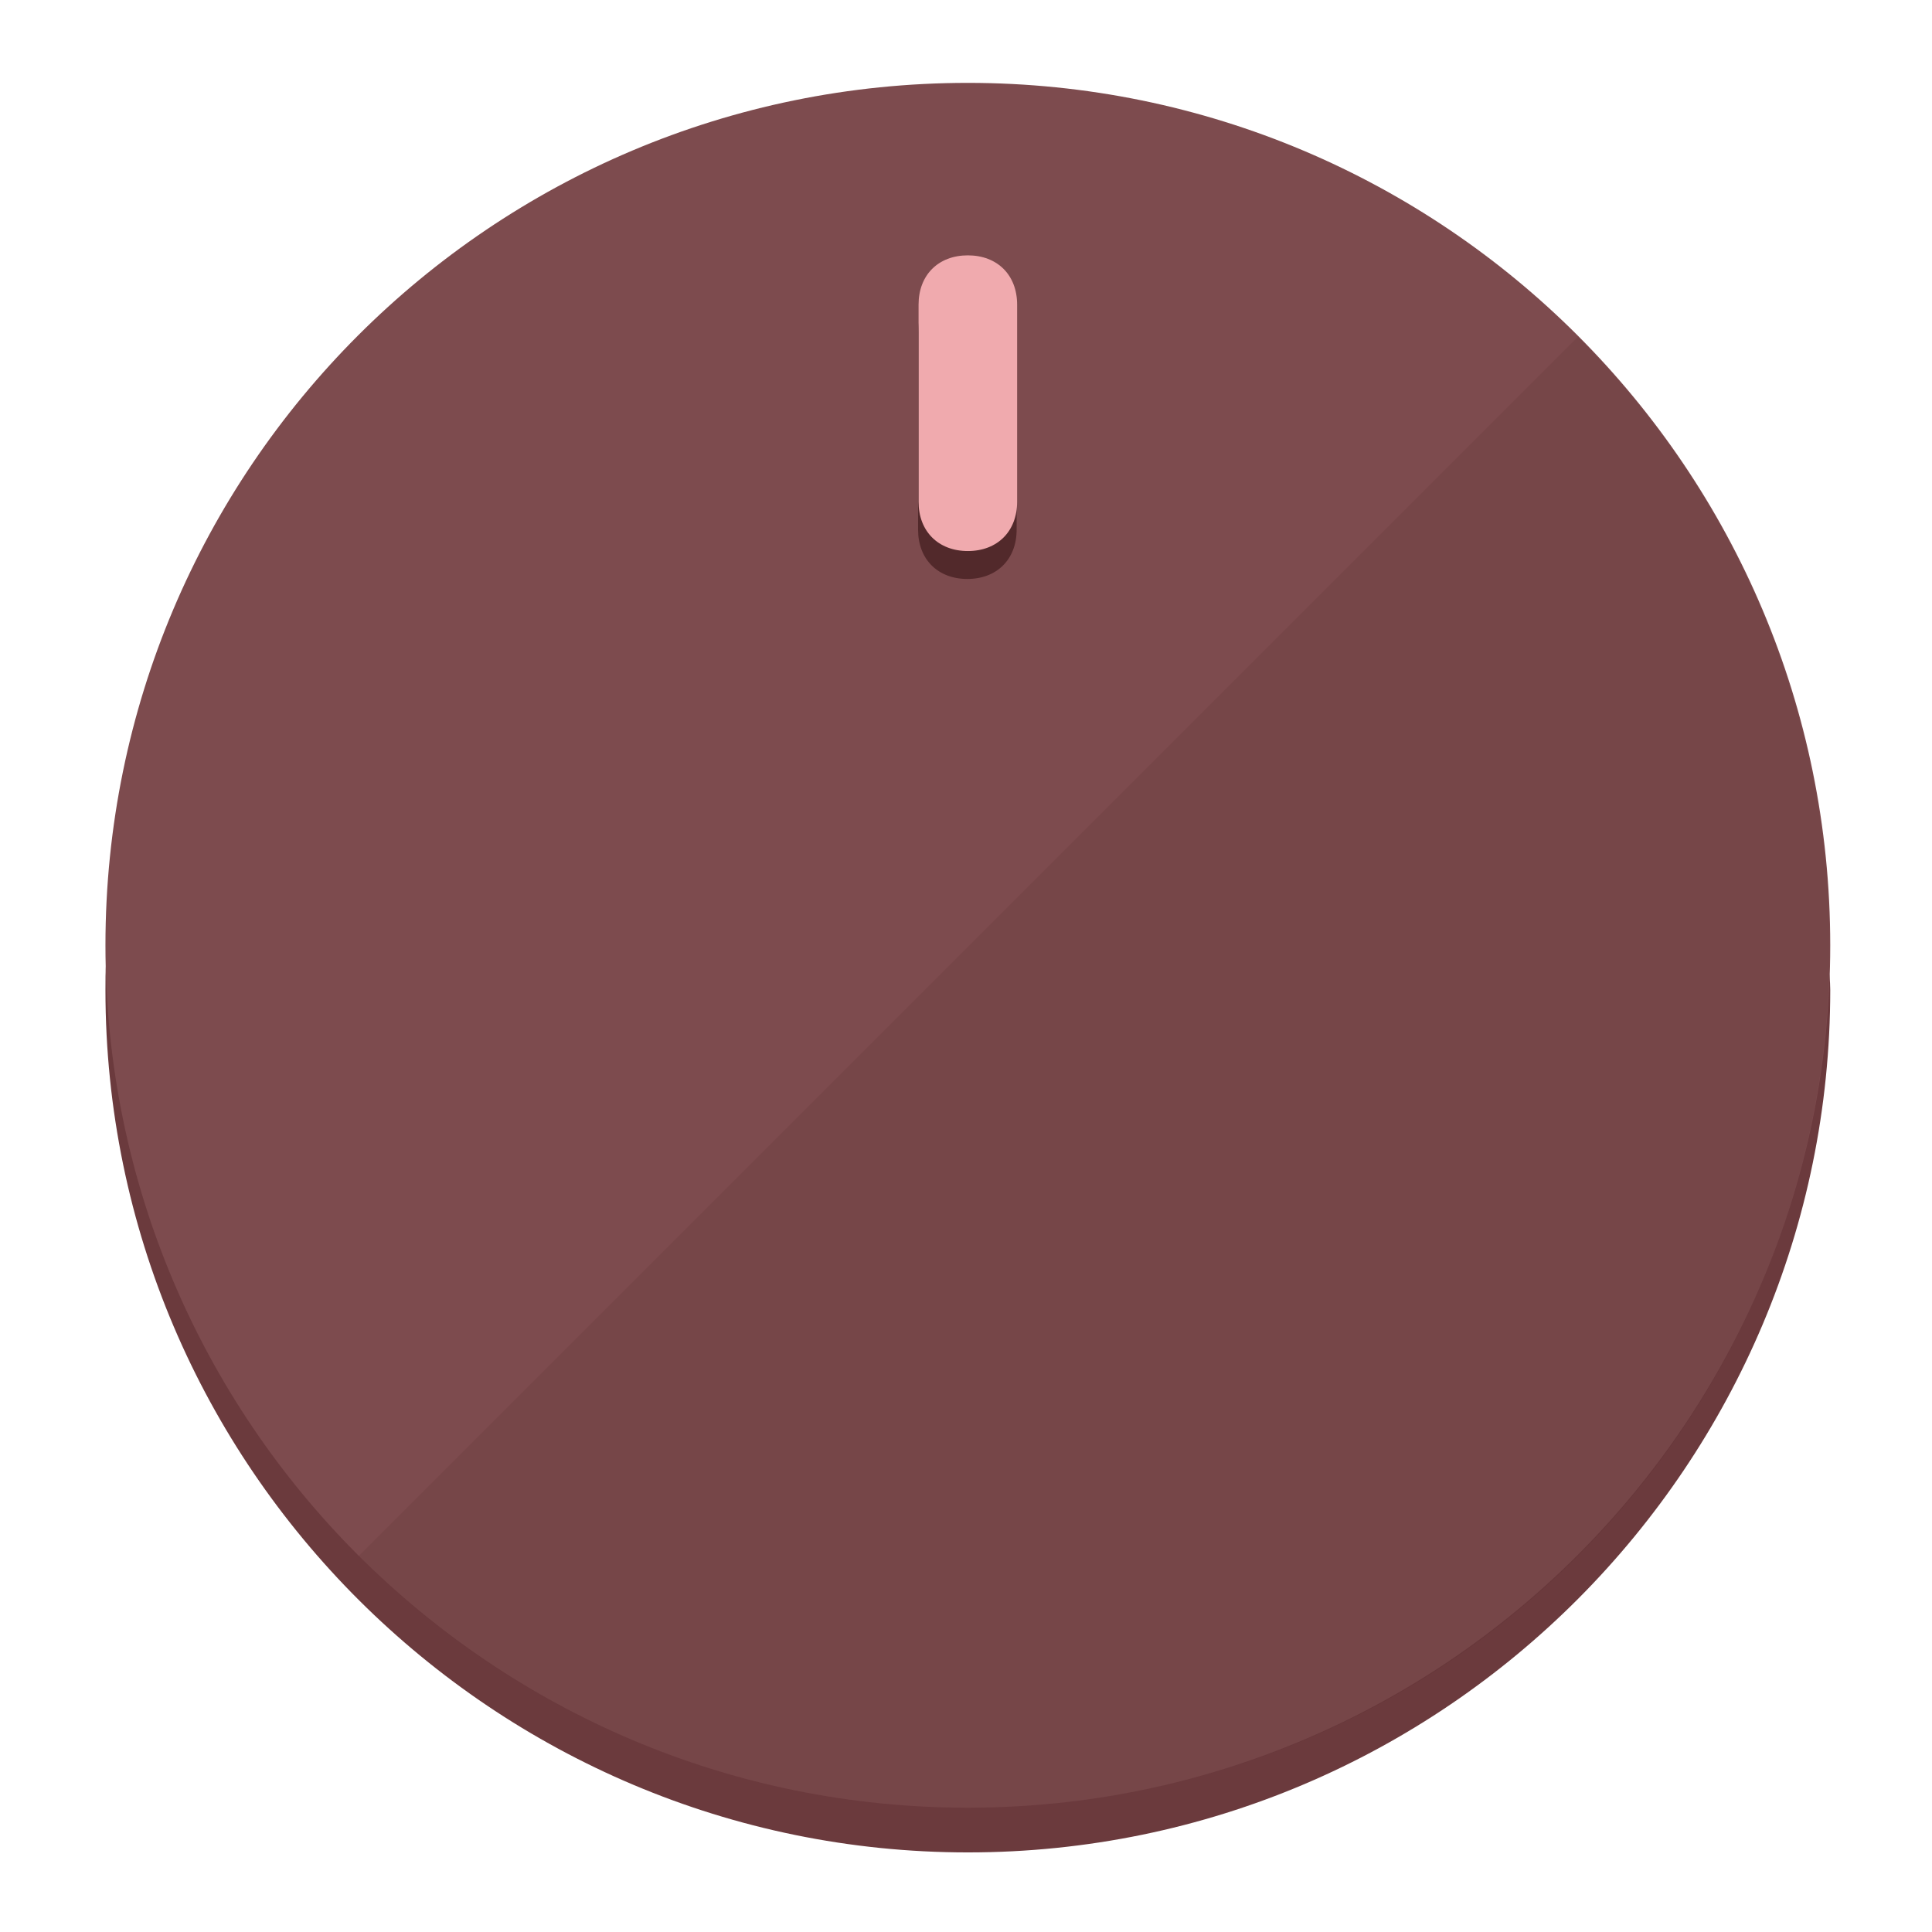
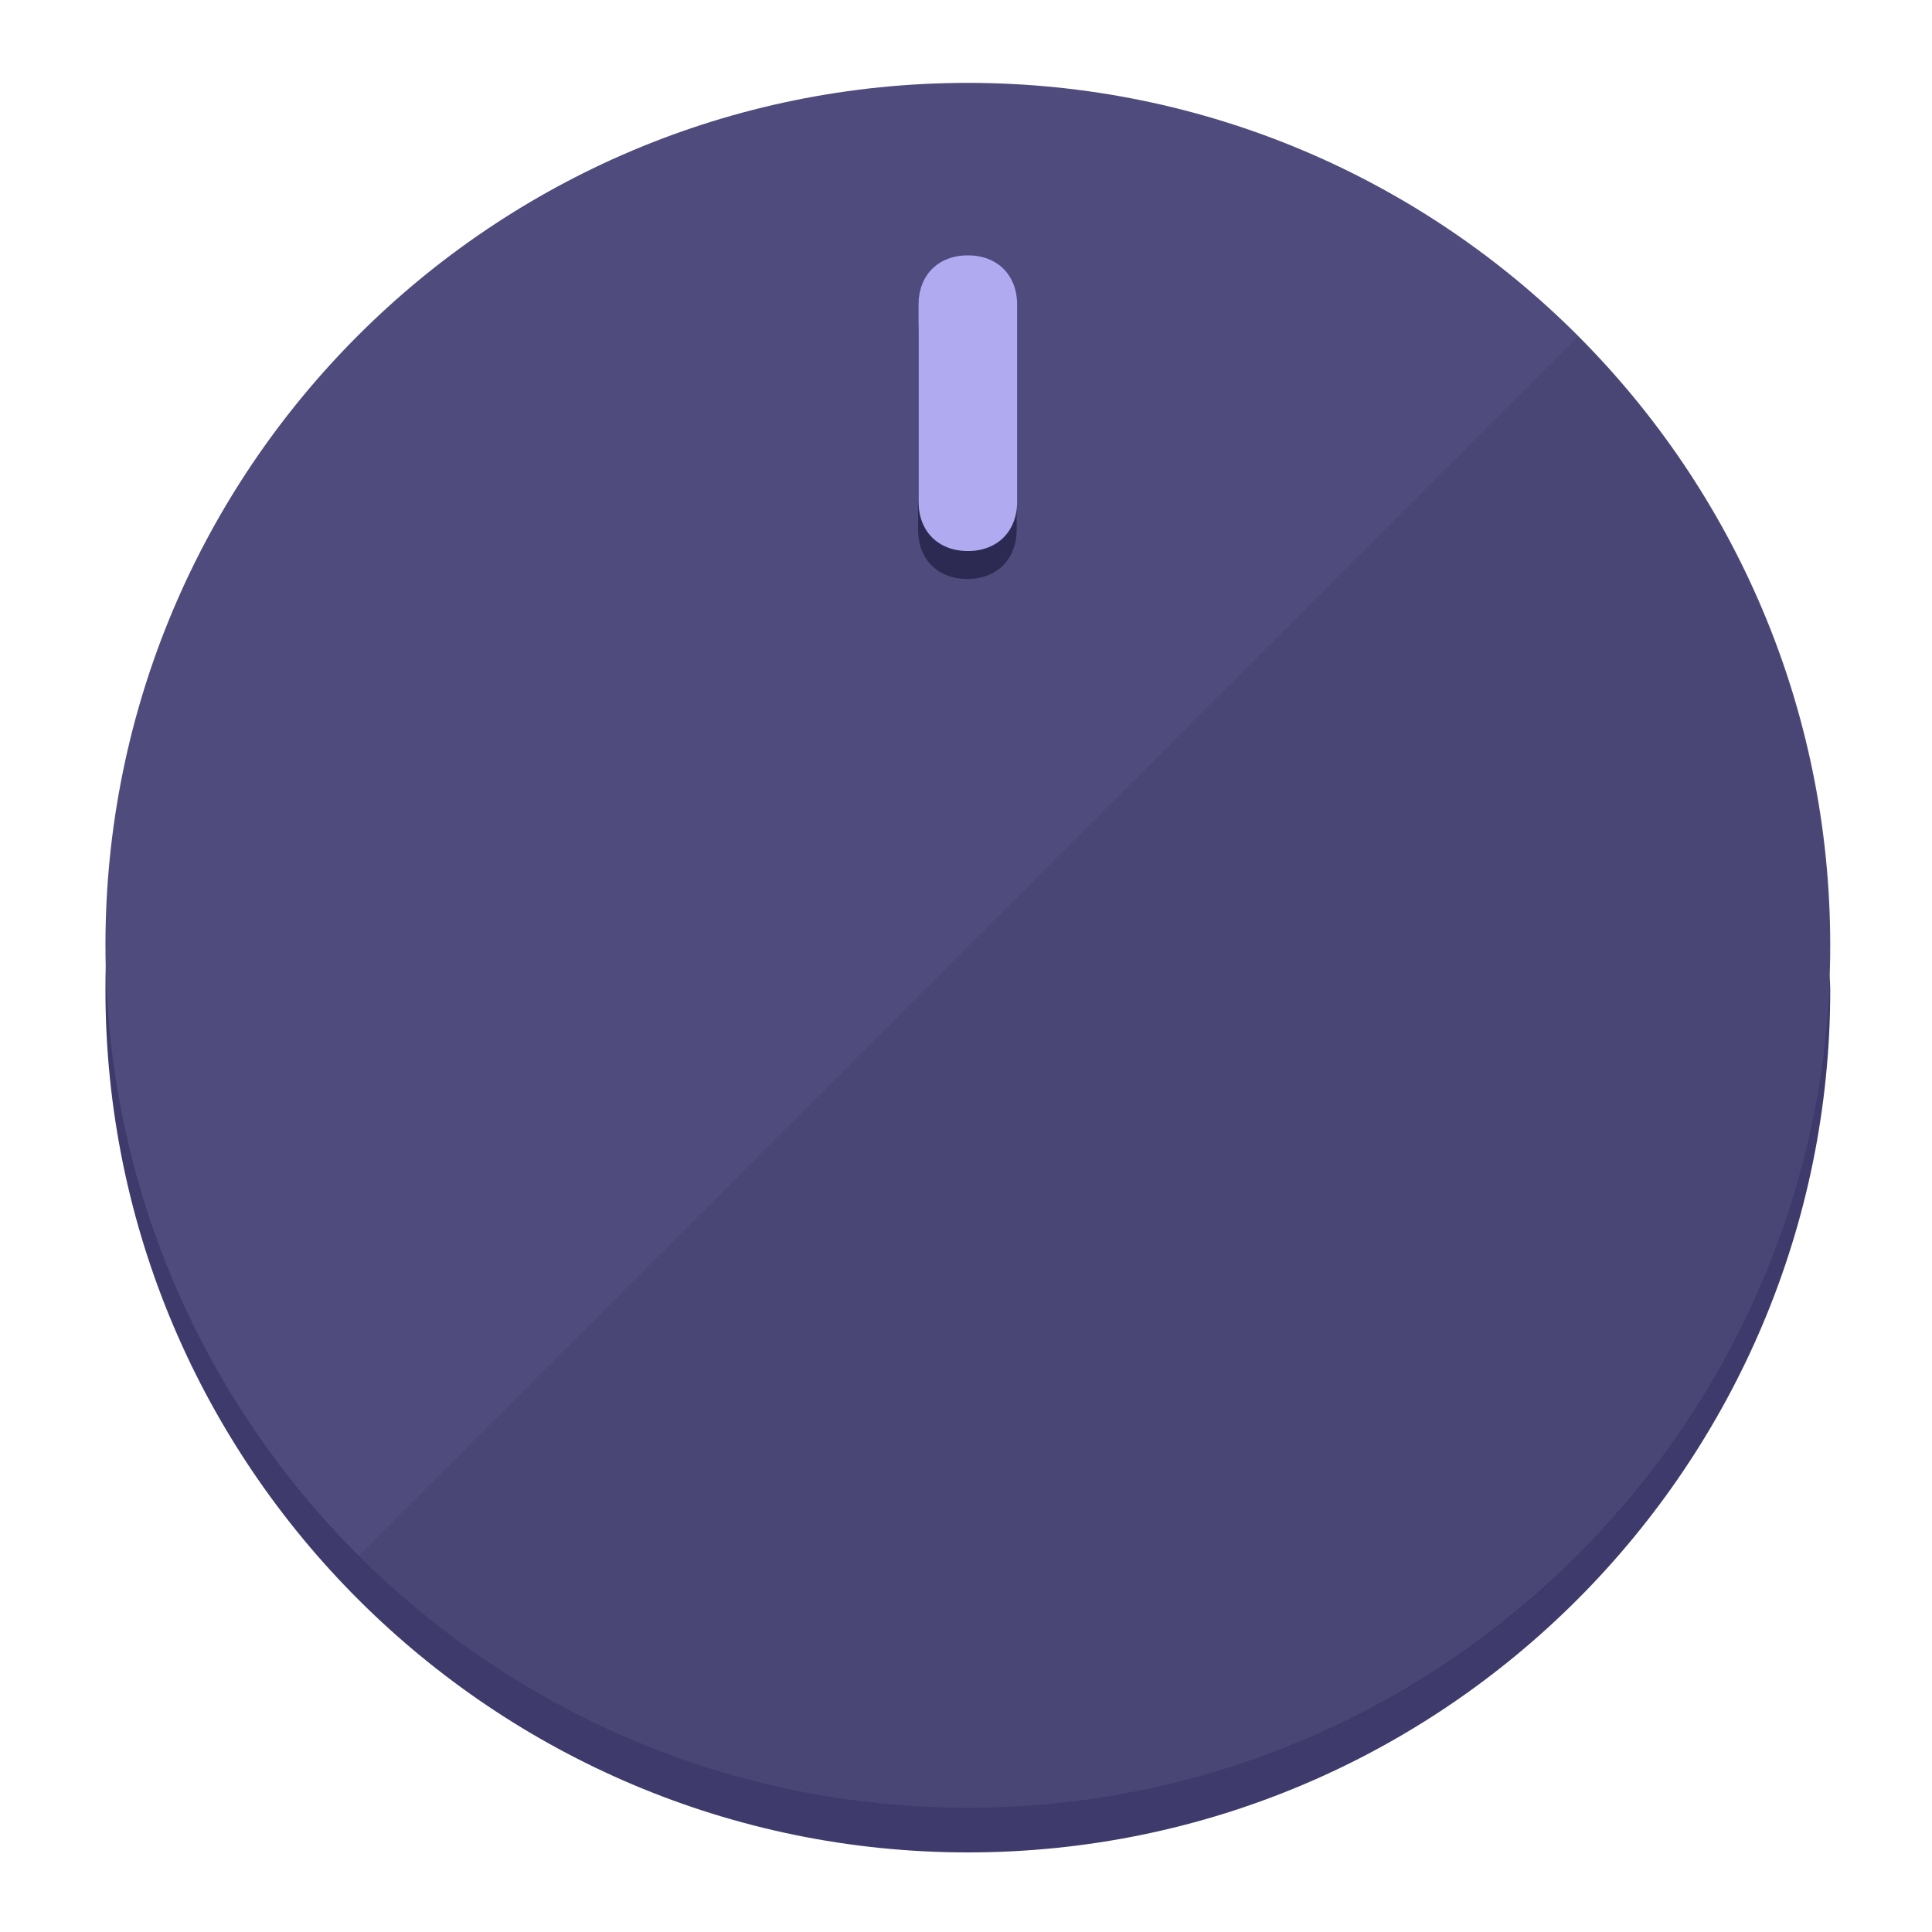
<svg xmlns="http://www.w3.org/2000/svg" height="120px" width="120px" version="1.1" id="Layer_1" viewBox="0 0 496.8 496.8" xml:space="preserve">
  <defs id="defs23" />
  <g id="g3158">
-     <path style="display:inline;fill:#6B3A3D;fill-opacity:1;stroke-width:1.584" d="m 248.875,445.92 c 116.582,0 212.89,-91.238 220.493,-205.286 0,5.069 1.267,8.87 1.267,13.939 0,121.651 -98.842,221.76 -221.76,221.76 -121.651,0 -221.76,-98.842 -221.76,-221.76 0,-5.069 0,-8.87 1.267,-13.939 7.603,114.048 103.91,205.286 220.493,205.286 z" id="path8" />
-     <circle style="display:inline;fill:#7D4B4E;fill-opacity:1;stroke-width:1.584" cx="248.875" cy="243.071" r="221.76" id="circle12" />
-     <path style="display:inline;fill:#52292B;fill-opacity:0.154;stroke-width:1.587" d="m 405.744,86.606 c 86.308,86.308 86.308,227.193 0,313.5 -86.308,86.308 -227.193,86.308 -313.5,0" id="path14" />
+     <path style="display:inline;fill:#3E3A6B;fill-opacity:1;stroke-width:1.584" d="m 248.875,445.92 c 116.582,0 212.89,-91.238 220.493,-205.286 0,5.069 1.267,8.87 1.267,13.939 0,121.651 -98.842,221.76 -221.76,221.76 -121.651,0 -221.76,-98.842 -221.76,-221.76 0,-5.069 0,-8.87 1.267,-13.939 7.603,114.048 103.91,205.286 220.493,205.286 z" id="path8" />
+     <circle style="display:inline;fill:#4F4B7D;fill-opacity:1;stroke-width:1.584" cx="248.875" cy="243.071" r="221.76" id="circle12" />
+     <path style="display:inline;fill:#2C2952;fill-opacity:0.154;stroke-width:1.587" d="m 405.744,86.606 c 86.308,86.308 86.308,227.193 0,313.5 -86.308,86.308 -227.193,86.308 -313.5,0" id="path14" />
  </g>
  <g id="g3198">
    <circle style="display:none;fill:#000000;fill-opacity:0;stroke-width:1.584" cx="248.467" cy="243.582" r="221.76" id="circle12-3" />
-     <path style="display:inline;fill:#52292B;fill-opacity:1;stroke-width:1.584" d="m 261.42,136.204 c 0,7.603 -5.069,12.672 -12.672,12.672 v 0 c -7.603,0 -12.672,-5.069 -12.672,-12.672 l -1e-5,-50.688 c 3e-5,-7.603 5.069,-12.672 12.672,-12.672 v 0 c 7.603,-1.4e-5 12.672,5.069 12.672,12.672 z" id="path3789" />
-     <path style="display:inline;fill:#F0AAAE;stroke-width:1.584" d="m 261.547,129.023 c -10e-6,7.603 -5.069,12.672 -12.672,12.672 v 0 c -7.603,1e-5 -12.672,-5.069 -12.672,-12.672 l 10e-6,-50.688 c -10e-6,-7.603 5.069,-12.672 12.672,-12.672 v 0 c 7.603,-3e-6 12.672,5.069 12.672,12.672 z" id="path915" />
+     <path style="display:inline;fill:#2C2952;fill-opacity:1;stroke-width:1.584" d="m 261.42,136.204 c 0,7.603 -5.069,12.672 -12.672,12.672 v 0 c -7.603,0 -12.672,-5.069 -12.672,-12.672 l -1e-5,-50.688 c 3e-5,-7.603 5.069,-12.672 12.672,-12.672 v 0 c 7.603,-1.4e-5 12.672,5.069 12.672,12.672 z" id="path3789" />
+     <path style="display:inline;fill:#B0AAF0;stroke-width:1.584" d="m 261.547,129.023 c -10e-6,7.603 -5.069,12.672 -12.672,12.672 v 0 c -7.603,1e-5 -12.672,-5.069 -12.672,-12.672 l 10e-6,-50.688 c -10e-6,-7.603 5.069,-12.672 12.672,-12.672 v 0 c 7.603,-3e-6 12.672,5.069 12.672,12.672 z" id="path915" />
  </g>
</svg>
